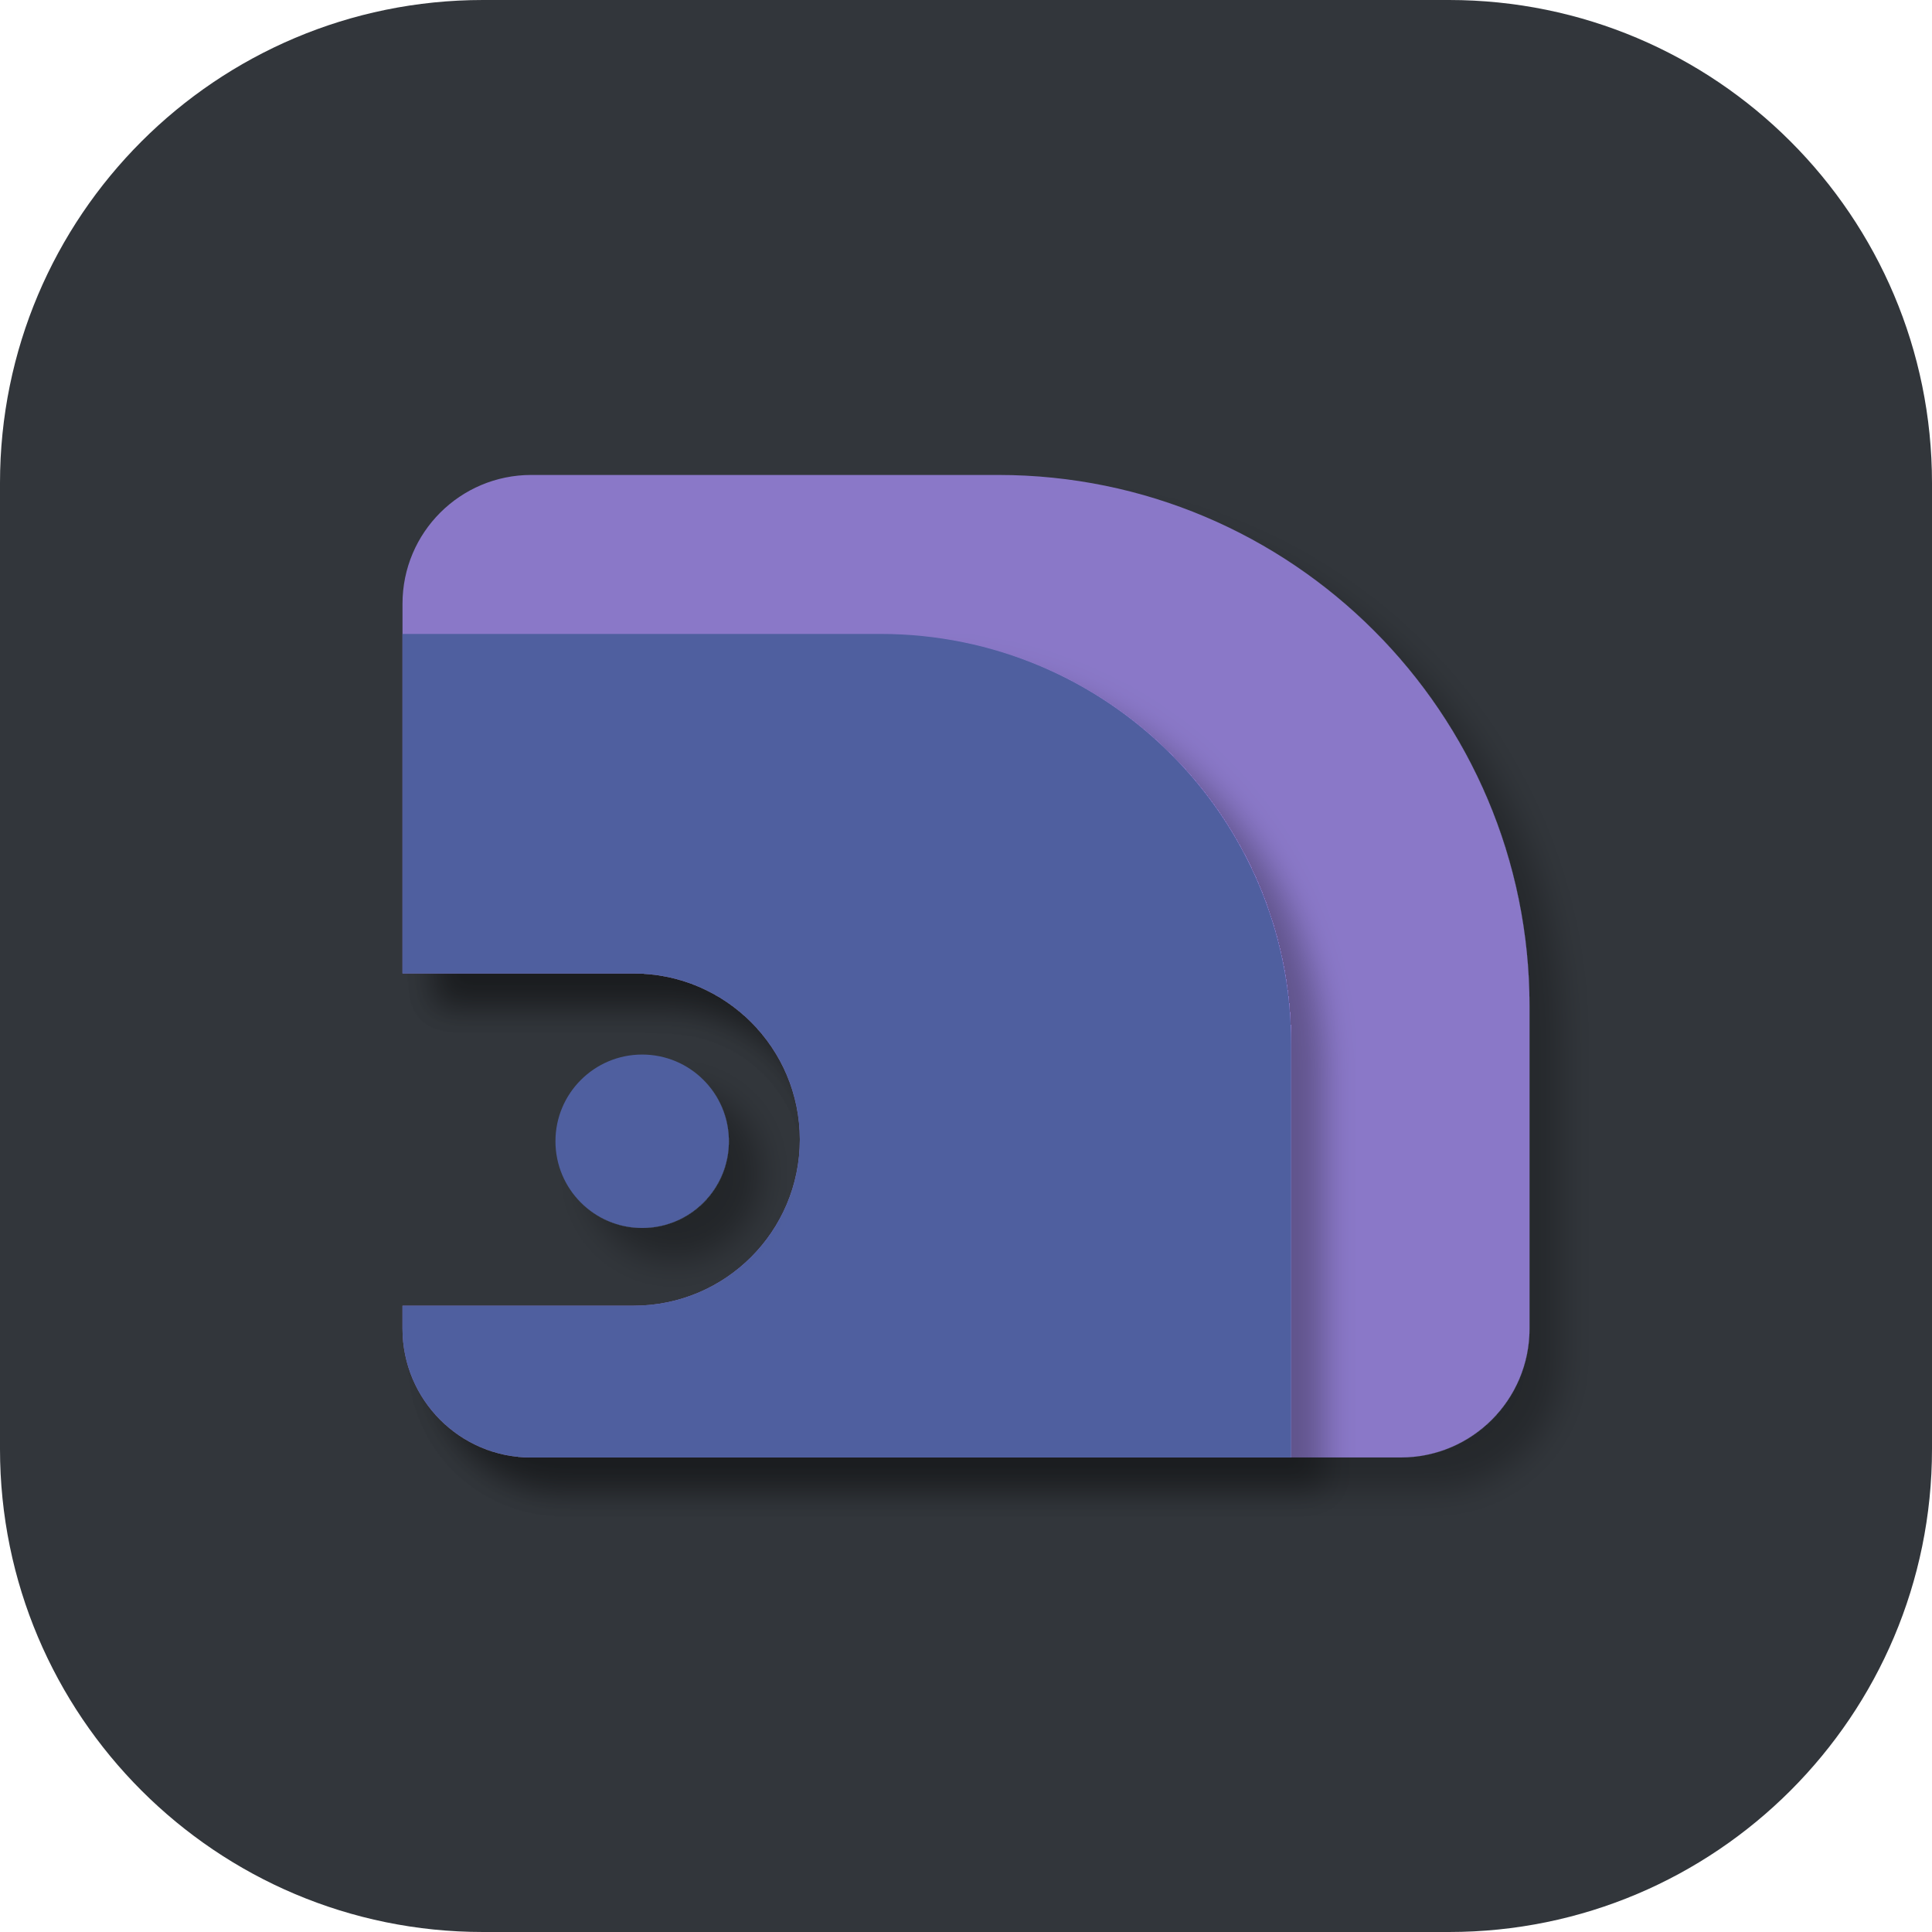
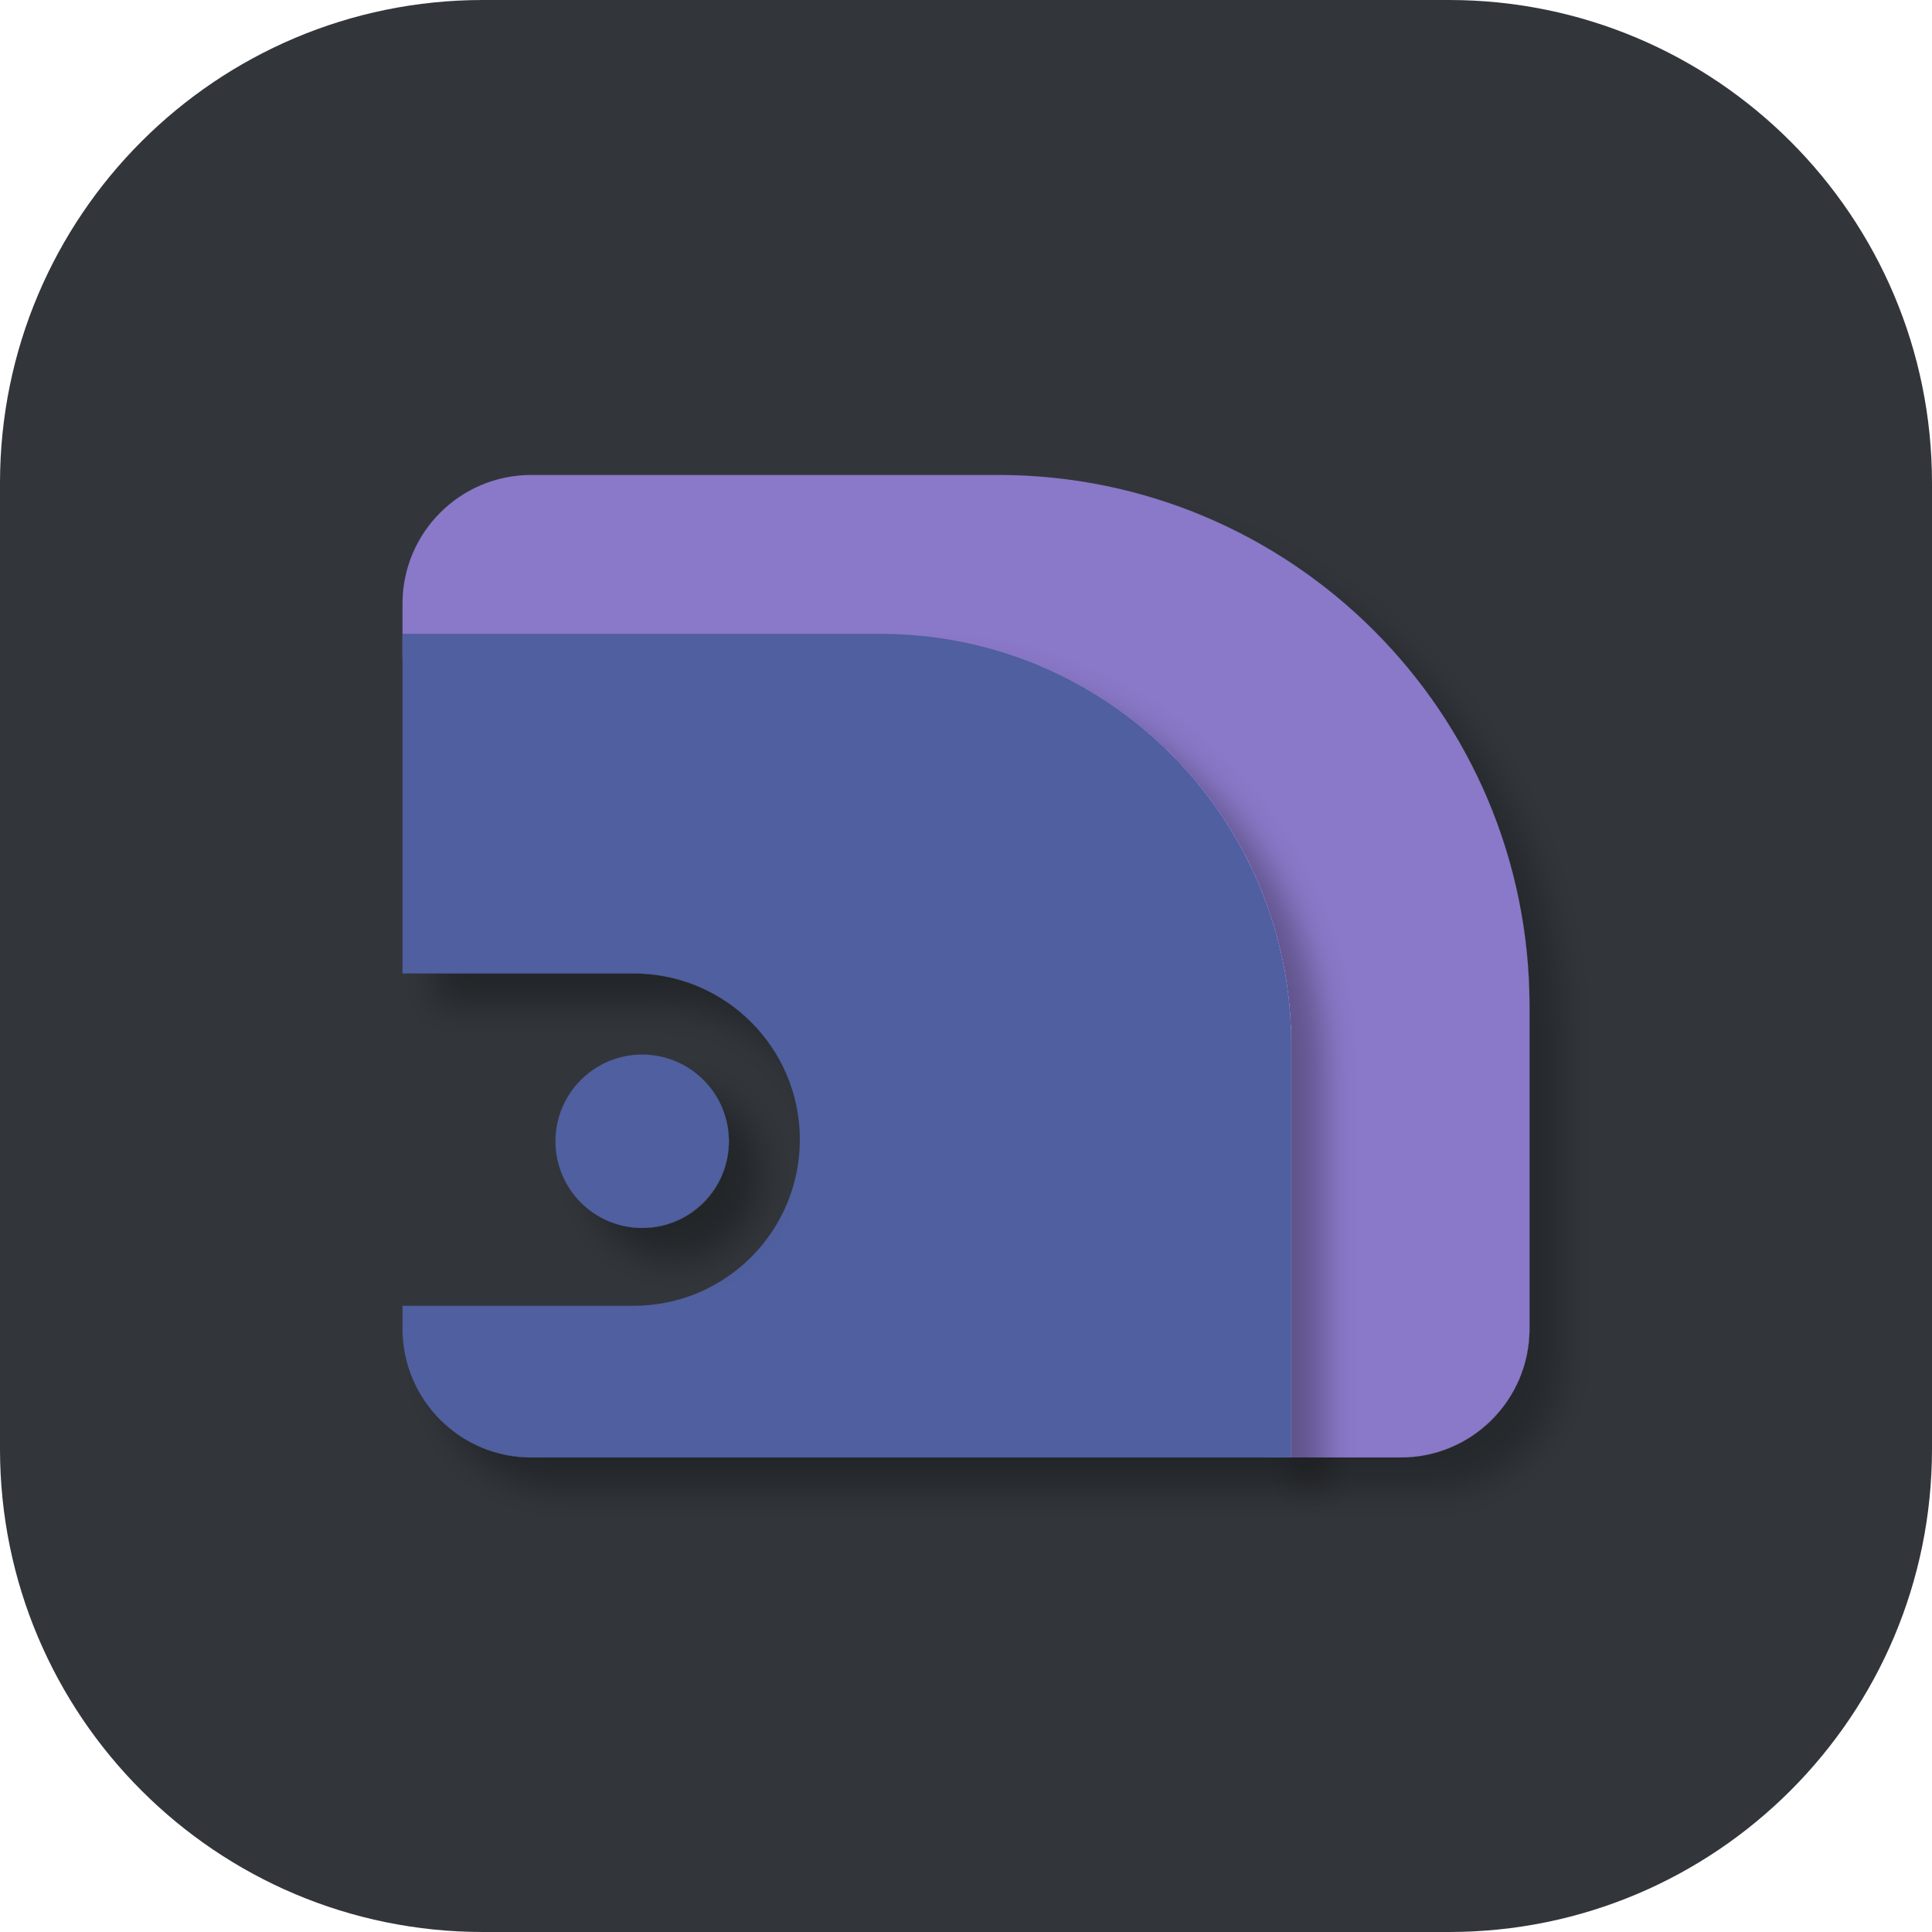
<svg xmlns="http://www.w3.org/2000/svg" width="24" height="24" viewBox="0 0 24 24" fill="none">
  <rect width="24" height="24" rx="6" fill="#32363B" />
-   <g filter="url(#filter0_d_148_205)">
-     <path d="M12.4 5.9C16.045 5.9 19 8.855 19 12.499V16.505C19 17.389 18.284 18.105 17.4 18.105H6.6C5.716 18.105 5 17.389 5 16.505V16.22H7.872C9.012 16.22 9.935 15.296 9.936 14.157C9.936 13.017 9.012 12.092 7.872 12.092H5V7.5C5 6.616 5.716 5.9 6.6 5.9H12.4Z" fill="#8A78C8" />
+   <g filter="url(#filter0_d_289_1140)">
+     <path d="M12.4 5.9C16.045 5.9 19 8.855 19 12.5V16.505C19 17.389 18.284 18.105 17.4 18.105H15.739V12.974C15.739 10.158 13.755 8.174 10.938 8.174H5V7.5C5 6.616 5.716 5.9 6.6 5.9H12.4Z" fill="#8A78C8" />
  </g>
-   <g filter="url(#filter1_d_148_205)">
-     <path d="M10.938 7.875C13.755 7.875 16.038 10.158 16.038 12.974V18.105H6.6C5.716 18.105 5 17.389 5 16.505V16.22H7.872C9.012 16.22 9.935 15.296 9.936 14.157C9.936 13.017 9.012 12.092 7.872 12.092H5V7.875H10.938Z" fill="#4F5F9F" />
+   <g filter="url(#filter1_d_289_1140)">
+     <path d="M10.938 7.874C13.755 7.874 16.038 10.158 16.038 12.974V18.105H6.6C5.716 18.105 5 17.389 5 16.505V16.221H7.872C9.012 16.221 9.936 15.296 9.936 14.156C9.936 13.017 9.012 12.092 7.872 12.092H5V7.874H10.938Z" fill="#4F5F9F" />
  </g>
-   <g filter="url(#filter2_d_148_205)">
+   <g filter="url(#filter2_d_289_1140)">
    <path d="M6.9 14.177C6.9 13.582 7.383 13.1 7.977 13.1C8.572 13.1 9.054 13.582 9.054 14.177C9.054 14.772 8.572 15.254 7.977 15.254C7.383 15.254 6.9 14.772 6.9 14.177Z" fill="#4F5F9F" />
  </g>
  <defs>
-     <filter id="filter0_d_148_205" x="5" y="5.9" width="14.8" height="13.005" filterUnits="userSpaceOnUse" color-interpolation-filters="sRGB">
+     <filter id="filter0_d_289_1140" x="5" y="5.9" width="14.8" height="13.005" filterUnits="userSpaceOnUse" color-interpolation-filters="sRGB">
      <feFlood flood-opacity="0" result="BackgroundImageFix" />
      <feColorMatrix in="SourceAlpha" type="matrix" values="0 0 0 0 0 0 0 0 0 0 0 0 0 0 0 0 0 0 127 0" result="hardAlpha" />
      <feOffset dx="0.4" dy="0.4" />
      <feGaussianBlur stdDeviation="0.2" />
      <feComposite in2="hardAlpha" operator="out" />
      <feColorMatrix type="matrix" values="0 0 0 0 0 0 0 0 0 0 0 0 0 0 0 0 0 0 0.25 0" />
-       <feBlend mode="normal" in2="BackgroundImageFix" result="effect1_dropShadow_148_205" />
-       <feBlend mode="normal" in="SourceGraphic" in2="effect1_dropShadow_148_205" result="shape" />
+       <feBlend mode="normal" in2="BackgroundImageFix" result="effect1_dropShadow_289_1140" />
+       <feBlend mode="normal" in="SourceGraphic" in2="effect1_dropShadow_289_1140" result="shape" />
    </filter>
-     <filter id="filter1_d_148_205" x="5" y="7.875" width="11.839" height="11.03" filterUnits="userSpaceOnUse" color-interpolation-filters="sRGB">
+     <filter id="filter1_d_289_1140" x="5" y="7.874" width="11.839" height="11.031" filterUnits="userSpaceOnUse" color-interpolation-filters="sRGB">
      <feFlood flood-opacity="0" result="BackgroundImageFix" />
      <feColorMatrix in="SourceAlpha" type="matrix" values="0 0 0 0 0 0 0 0 0 0 0 0 0 0 0 0 0 0 127 0" result="hardAlpha" />
      <feOffset dx="0.4" dy="0.4" />
      <feGaussianBlur stdDeviation="0.2" />
      <feComposite in2="hardAlpha" operator="out" />
      <feColorMatrix type="matrix" values="0 0 0 0 0 0 0 0 0 0 0 0 0 0 0 0 0 0 0.3 0" />
-       <feBlend mode="normal" in2="BackgroundImageFix" result="effect1_dropShadow_148_205" />
-       <feBlend mode="normal" in="SourceGraphic" in2="effect1_dropShadow_148_205" result="shape" />
+       <feBlend mode="normal" in2="BackgroundImageFix" result="effect1_dropShadow_289_1140" />
+       <feBlend mode="normal" in="SourceGraphic" in2="effect1_dropShadow_289_1140" result="shape" />
    </filter>
-     <filter id="filter2_d_148_205" x="6.9" y="13.1" width="2.954" height="2.954" filterUnits="userSpaceOnUse" color-interpolation-filters="sRGB">
+     <filter id="filter2_d_289_1140" x="6.9" y="13.1" width="2.954" height="2.954" filterUnits="userSpaceOnUse" color-interpolation-filters="sRGB">
      <feFlood flood-opacity="0" result="BackgroundImageFix" />
      <feColorMatrix in="SourceAlpha" type="matrix" values="0 0 0 0 0 0 0 0 0 0 0 0 0 0 0 0 0 0 127 0" result="hardAlpha" />
      <feOffset dx="0.4" dy="0.4" />
      <feGaussianBlur stdDeviation="0.2" />
      <feComposite in2="hardAlpha" operator="out" />
      <feColorMatrix type="matrix" values="0 0 0 0 0 0 0 0 0 0 0 0 0 0 0 0 0 0 0.3 0" />
-       <feBlend mode="normal" in2="BackgroundImageFix" result="effect1_dropShadow_148_205" />
-       <feBlend mode="normal" in="SourceGraphic" in2="effect1_dropShadow_148_205" result="shape" />
+       <feBlend mode="normal" in2="BackgroundImageFix" result="effect1_dropShadow_289_1140" />
+       <feBlend mode="normal" in="SourceGraphic" in2="effect1_dropShadow_289_1140" result="shape" />
    </filter>
  </defs>
</svg>
